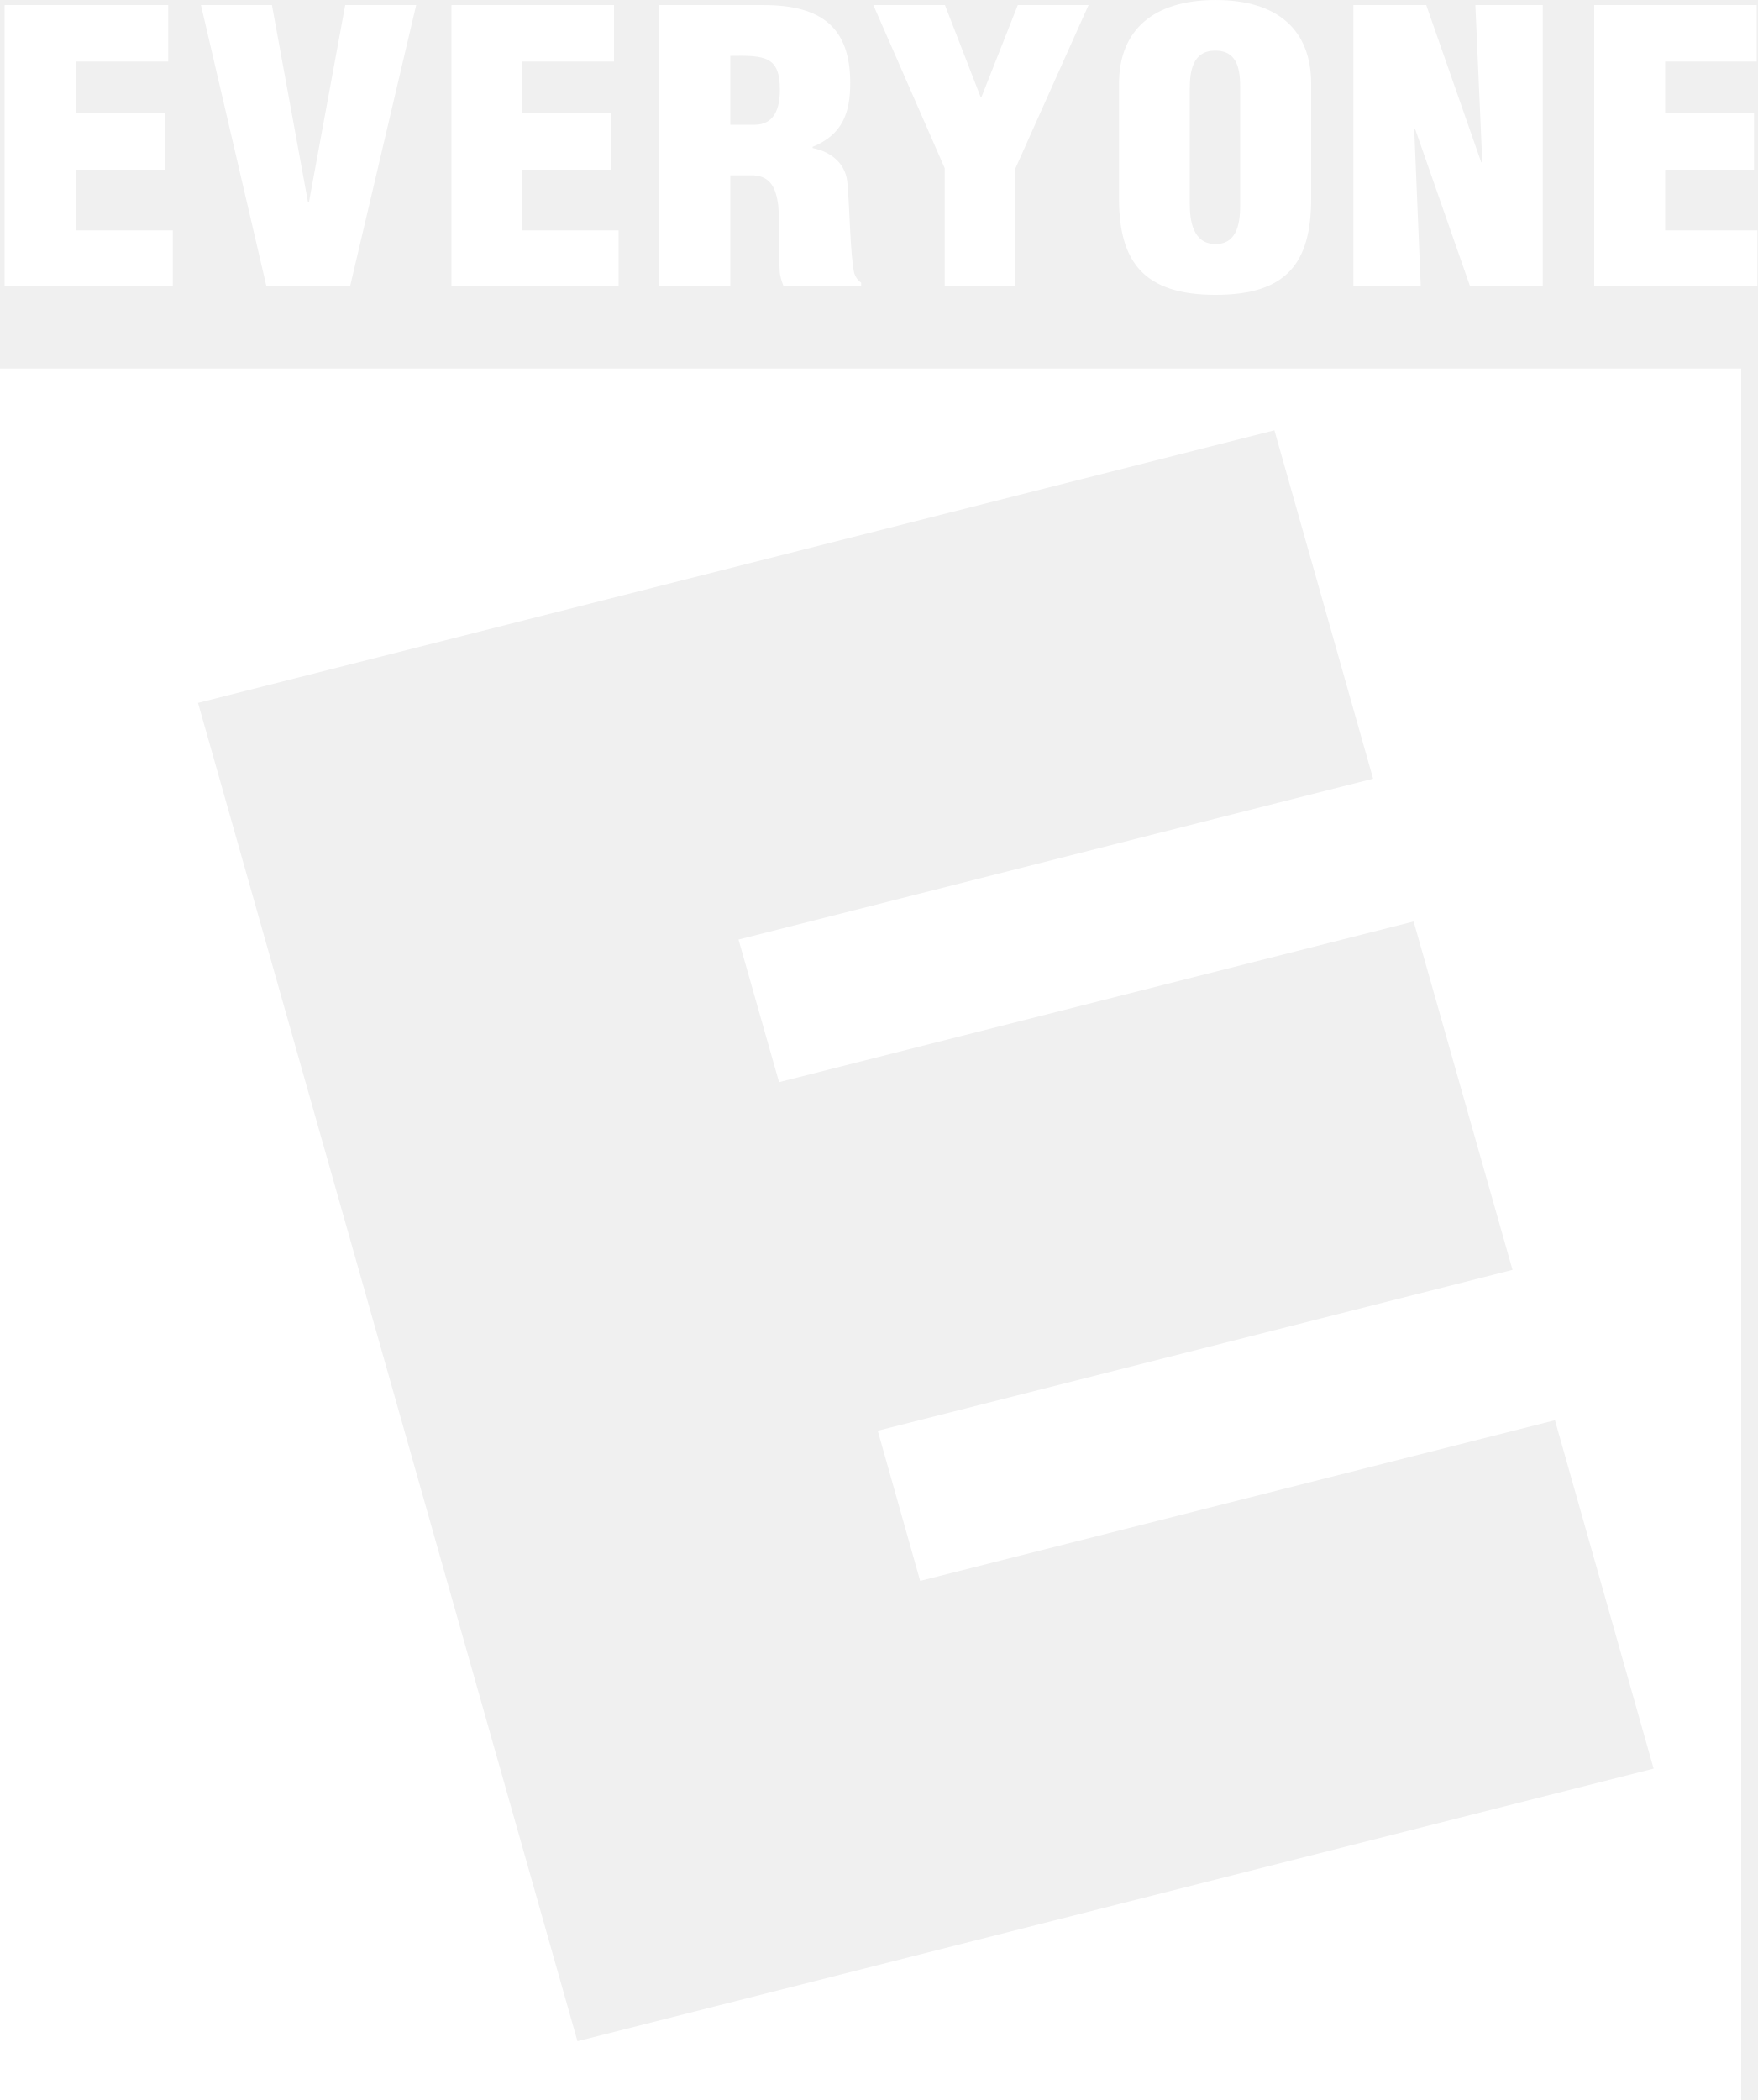
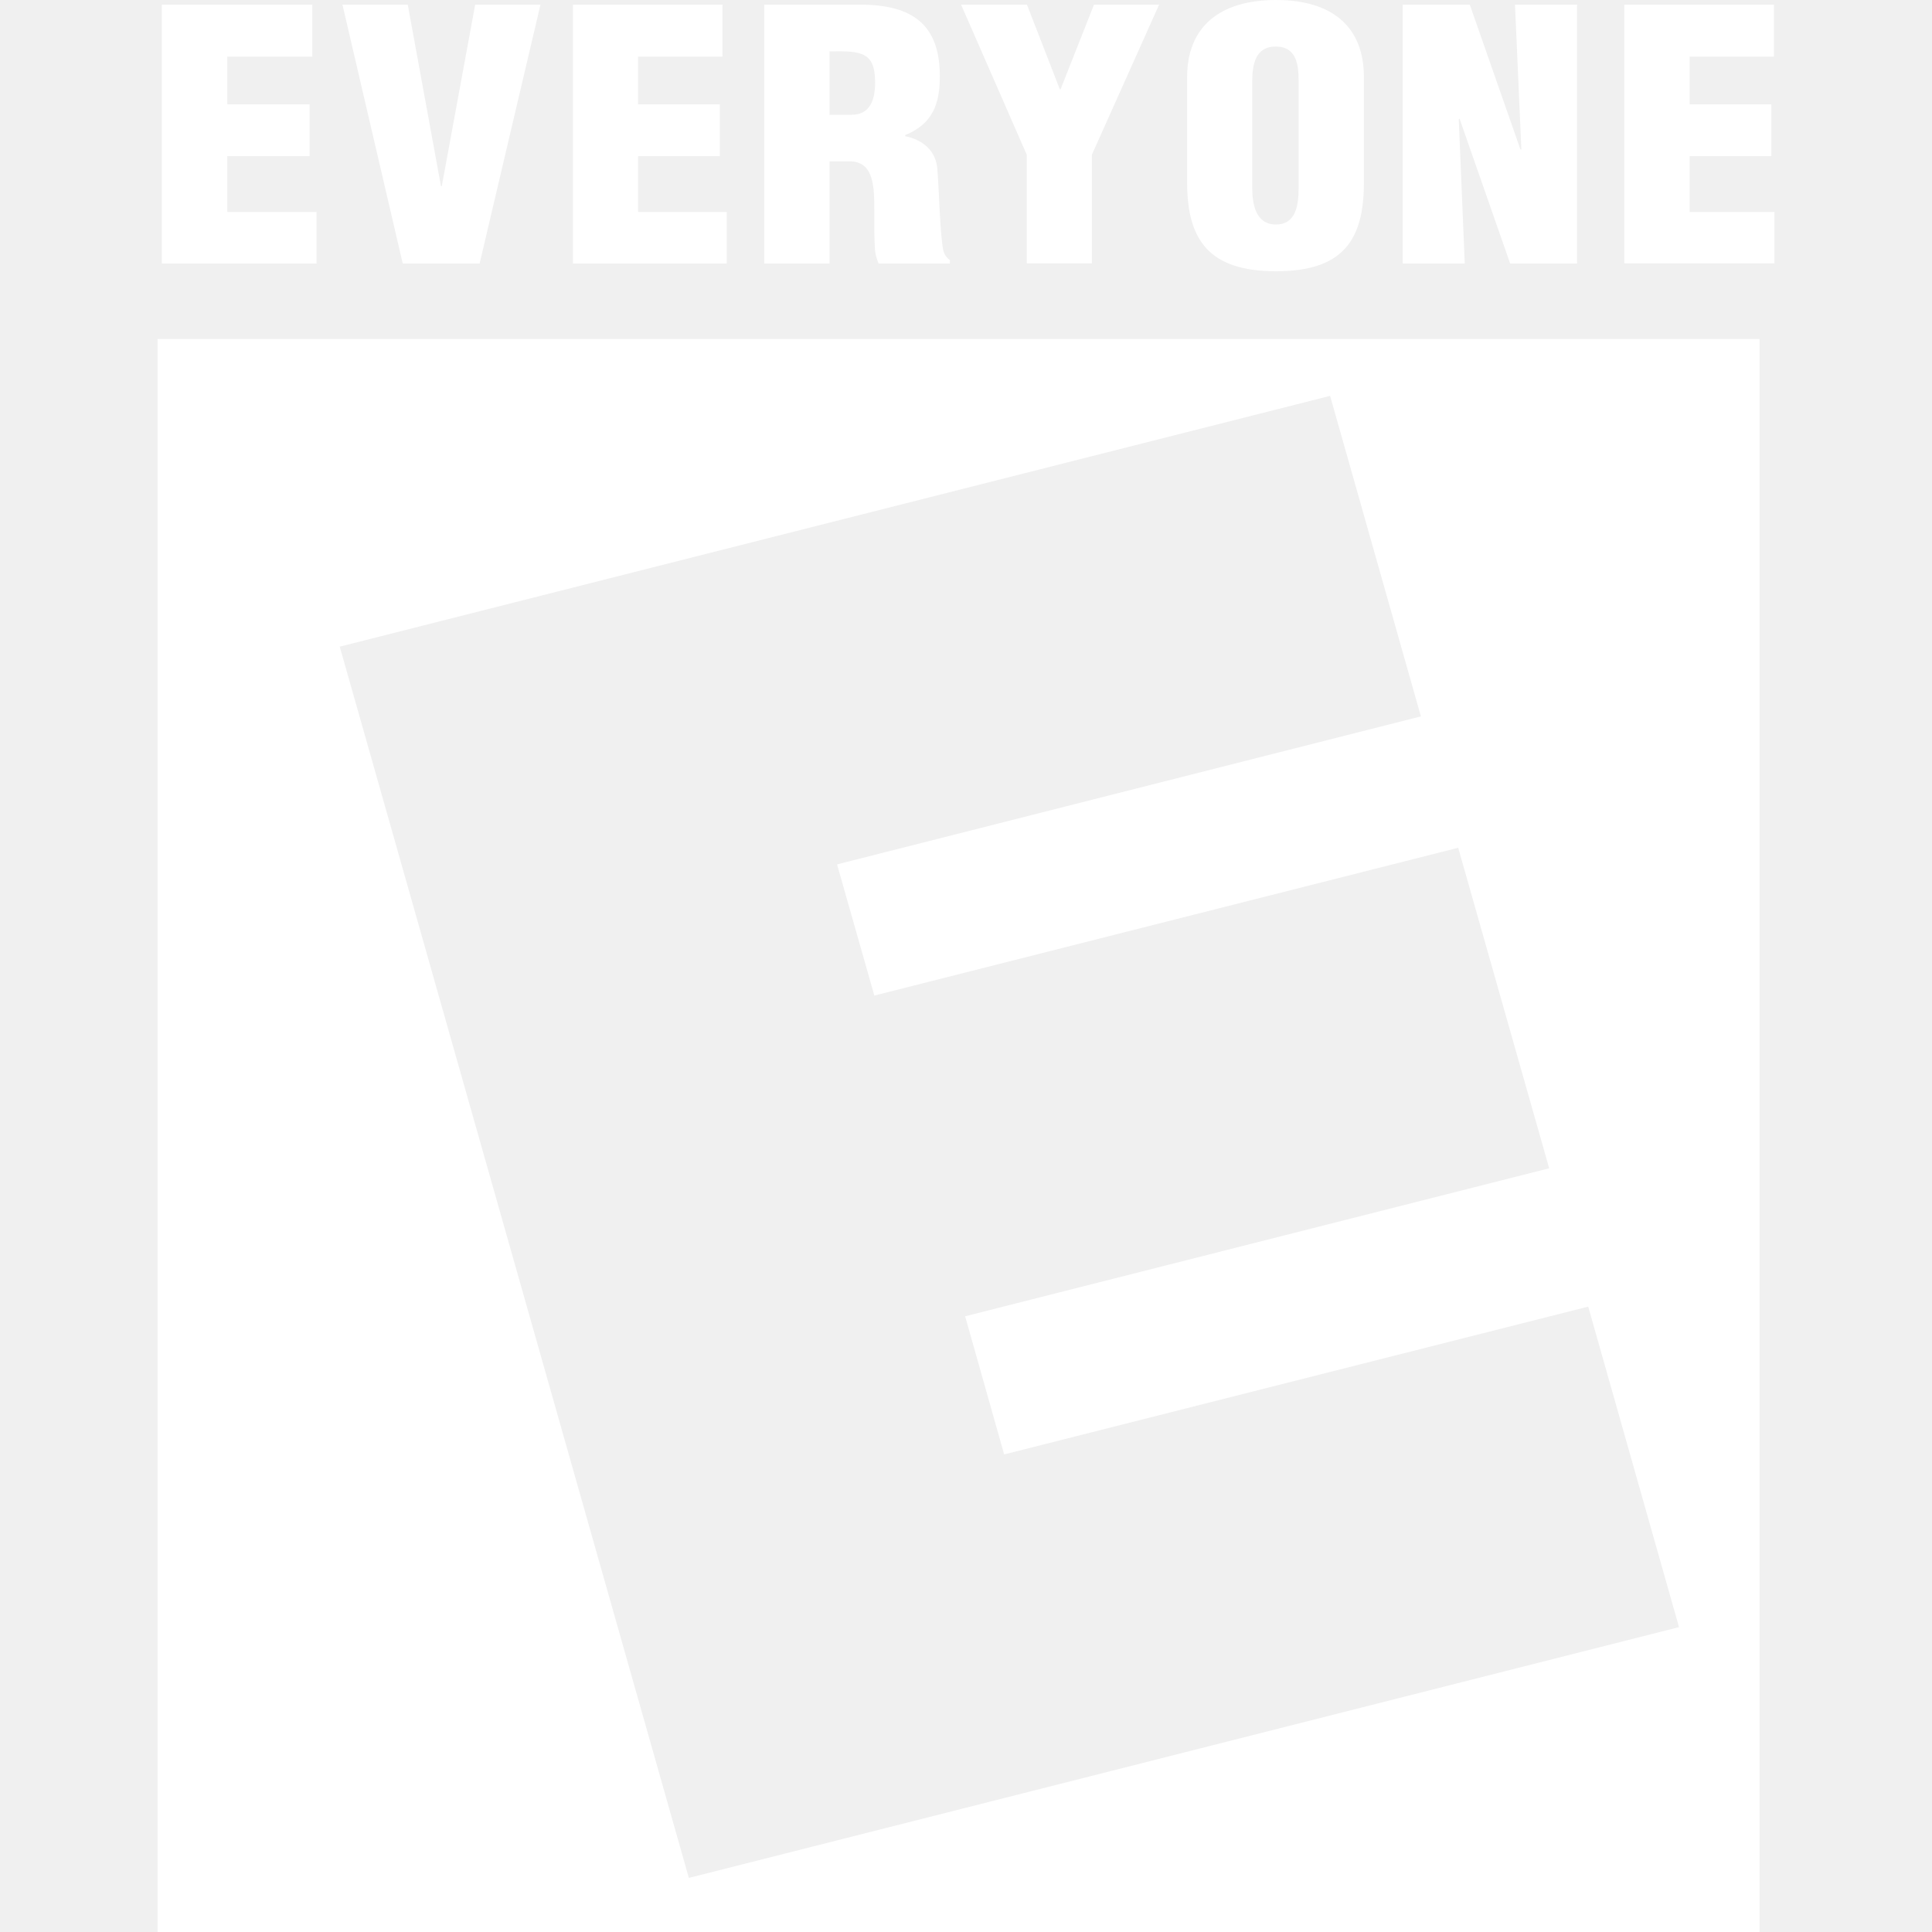
- <svg xmlns="http://www.w3.org/2000/svg" viewBox="0 0 31.631 37.795" version="1.1" id="svg24" width="8.369mm" height="10mm">
+ <svg xmlns="http://www.w3.org/2000/svg" viewBox="0 0 37.795 37.795" version="1.1" id="svg24" width="10mm" height="10mm">
  <defs id="defs28" />
-   <g transform="matrix(3.779528,0,0,3.779528,-22.63181,-18.47055)" id="g22" style="fill:#ffffff;fill-opacity:1">
+   <g transform="matrix(3.779528,0,0,3.779528,-19.54961,-18.47055)" id="g22" style="fill:#ffffff;fill-opacity:1">
    <path d="m 5.988,6.642 h 8.292 v 8.245 H 5.988 Z m 2.75,7.965 5.125,-1.298 L 13.393,11.65 10.37,12.415 10.168,11.7 13.191,10.934 12.72,9.275 9.698,10.04 9.505,9.361 12.527,8.595 12.057,6.936 6.931,8.234 Z" style="fill:#ffffff;fill-opacity:1" id="path4" />
-     <polygon points="14.341,5.427 13.918,5.427 13.918,5.18 14.354,5.18 14.354,4.911 13.58,4.911 13.58,6.25 14.357,6.25 14.357,5.984 13.918,5.984 13.918,5.695 14.341,5.695 " style="fill:#ffffff;fill-opacity:1" id="polygon6" />
-     <polygon points="12.433,4.911 12.433,6.251 12.754,6.251 12.723,5.505 12.727,5.501 12.989,6.251 13.335,6.251 13.335,4.911 13.014,4.911 13.047,5.66 13.042,5.66 12.78,4.911 " style="fill:#ffffff;fill-opacity:1" id="polygon8" />
+     <polygon points="14.354,4.911 13.58,4.911 13.58,6.25 14.357,6.25 14.357,5.984 13.918,5.984 13.918,5.695 14.341,5.695 14.341,5.427 13.918,5.427 13.918,5.18 14.354,5.18 " style="fill:#ffffff;fill-opacity:1" id="polygon6" />
+     <polygon points="12.727,5.501 12.989,6.251 13.335,6.251 13.335,4.911 13.014,4.911 13.047,5.66 13.042,5.66 12.78,4.911 12.433,4.911 12.433,6.251 12.754,6.251 12.723,5.505 " style="fill:#ffffff;fill-opacity:1" id="polygon8" />
    <path d="m 11.777,4.887 c -0.295,0 -0.46,0.142 -0.46,0.399 v 0.546 c 0,0.302 0.118,0.459 0.46,0.459 0.343,0 0.455,-0.157 0.455,-0.459 V 5.286 c 0,-0.257 -0.16,-0.399 -0.455,-0.399 m 0.117,0.971 c 0,0.078 -0.008,0.191 -0.117,0.191 -0.109,0 -0.123,-0.113 -0.123,-0.191 V 5.309 c 0,-0.083 0.014,-0.181 0.121,-0.181 0.111,0 0.119,0.098 0.119,0.181 z" style="fill:#ffffff;fill-opacity:1" id="path10" />
-     <polygon points="10.487,6.25 10.824,6.25 10.824,5.688 11.172,4.911 10.835,4.911 10.662,5.349 10.658,5.349 10.488,4.911 10.147,4.911 10.487,5.688 " style="fill:#ffffff;fill-opacity:1" id="polygon12" />
+     <polygon points="10.835,4.911 10.662,5.349 10.658,5.349 10.488,4.911 10.147,4.911 10.487,5.688 10.487,6.25 10.824,6.25 10.824,5.688 11.172,4.911 " style="fill:#ffffff;fill-opacity:1" id="polygon12" />
    <path d="M 10.024,5.764 C 10.019,5.671 9.952,5.611 9.858,5.592 V 5.586 C 10,5.528 10.037,5.425 10.037,5.282 10.037,5.016 9.898,4.911 9.623,4.911 H 9.128 v 1.34 H 9.466 V 5.722 h 0.113 c 0.078,0.006 0.104,0.059 0.115,0.142 0.008,0.082 0,0.193 0.007,0.311 10e-4,0.026 0.009,0.051 0.019,0.076 h 0.369 V 6.233 C 10.072,6.221 10.062,6.206 10.056,6.188 10.037,6.102 10.034,5.871 10.024,5.764 M 9.581,5.481 H 9.466 V 5.153 c 0.166,-0.003 0.236,0.003 0.236,0.161 0,0.084 -0.023,0.167 -0.121,0.167" style="fill:#ffffff;fill-opacity:1" id="path14" />
-     <polygon points="8.475,5.427 8.475,5.18 8.912,5.18 8.912,4.911 8.138,4.911 8.138,6.251 8.934,6.251 8.934,5.984 8.475,5.984 8.475,5.695 8.898,5.695 8.898,5.427 " style="fill:#ffffff;fill-opacity:1" id="polygon16" />
-     <polygon points="7.632,4.911 7.459,5.851 7.455,5.851 7.283,4.911 6.945,4.911 7.257,6.251 7.655,6.251 7.97,4.911 " style="fill:#ffffff;fill-opacity:1" id="polygon18" />
-     <polygon points="6.349,5.427 6.349,5.18 6.789,5.18 6.789,4.911 6.01,4.911 6.01,6.251 6.811,6.251 6.811,5.984 6.349,5.984 6.349,5.695 6.775,5.695 6.775,5.427 " style="fill:#ffffff;fill-opacity:1" id="polygon20" />
+     <polygon points="8.138,4.911 8.138,6.251 8.934,6.251 8.934,5.984 8.475,5.984 8.475,5.695 8.898,5.695 8.898,5.427 8.475,5.427 8.475,5.18 8.912,5.18 8.912,4.911 " style="fill:#ffffff;fill-opacity:1" id="polygon16" />
+     <polygon points="6.945,4.911 7.257,6.251 7.655,6.251 7.97,4.911 7.632,4.911 7.459,5.851 7.455,5.851 7.283,4.911 " style="fill:#ffffff;fill-opacity:1" id="polygon18" />
+     <polygon points="6.01,4.911 6.01,6.251 6.811,6.251 6.811,5.984 6.349,5.984 6.349,5.695 6.775,5.695 6.775,5.427 6.349,5.427 6.349,5.18 6.789,5.18 6.789,4.911 " style="fill:#ffffff;fill-opacity:1" id="polygon20" />
  </g>
</svg>
